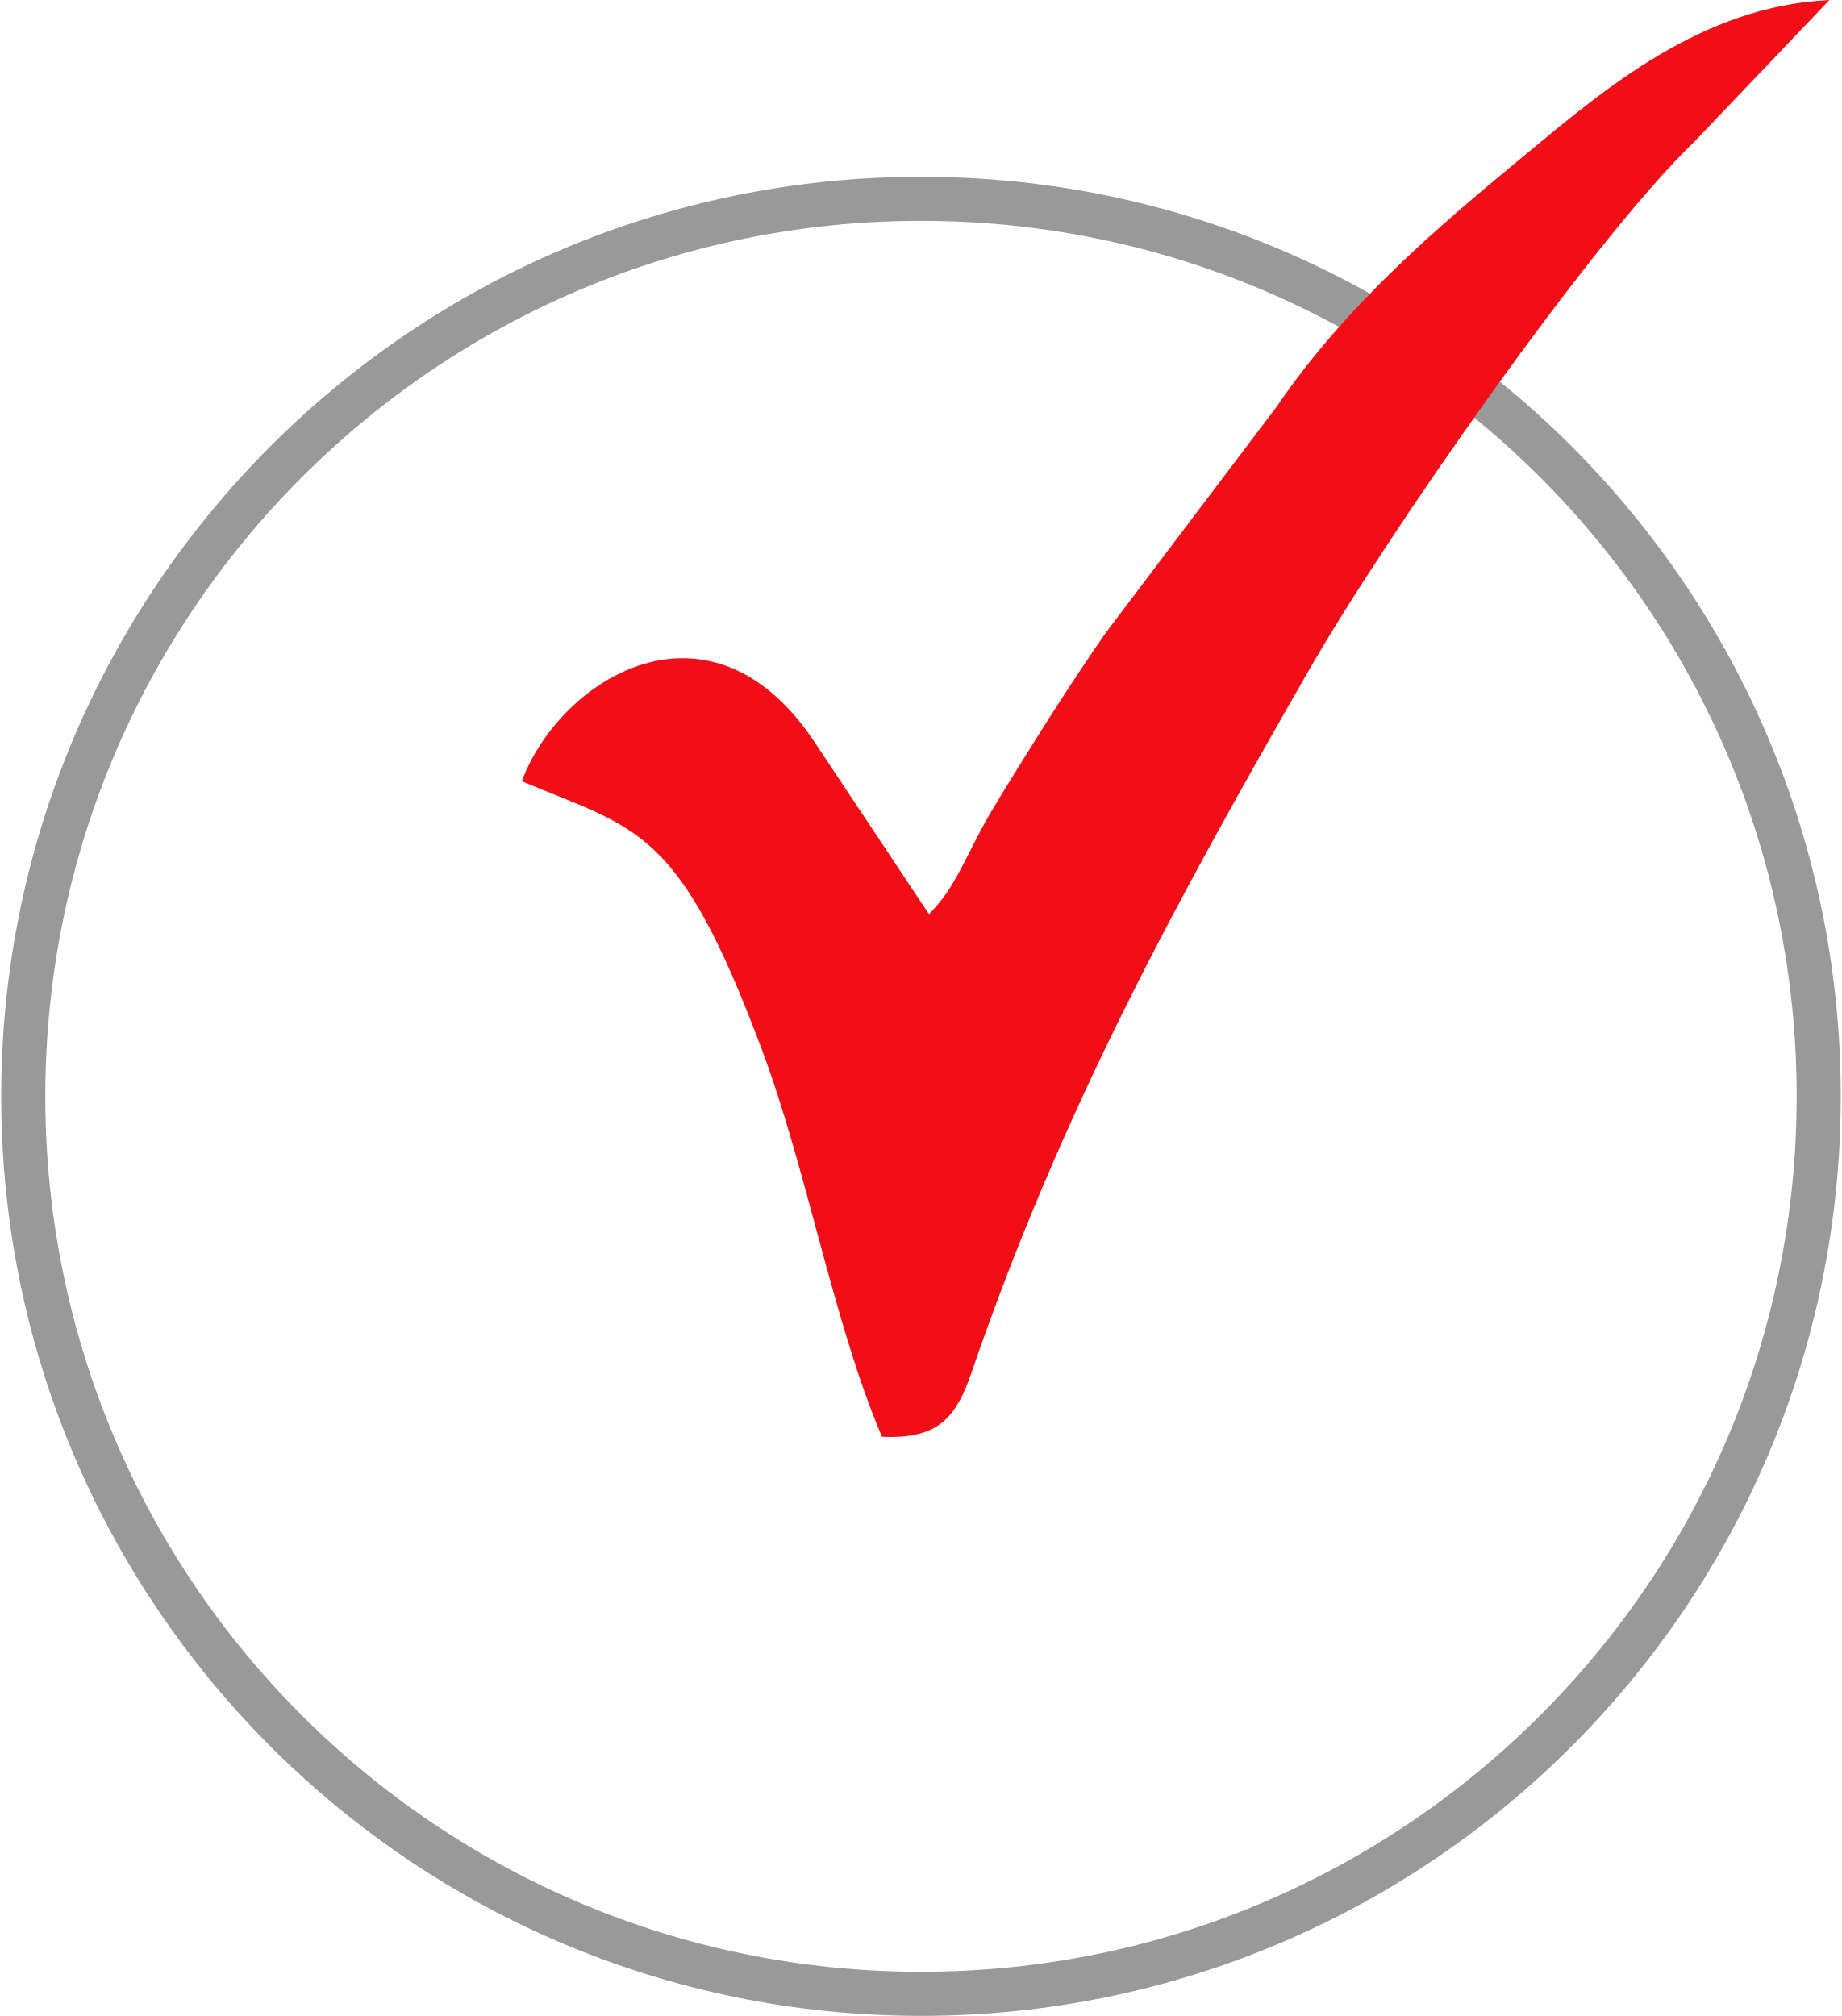
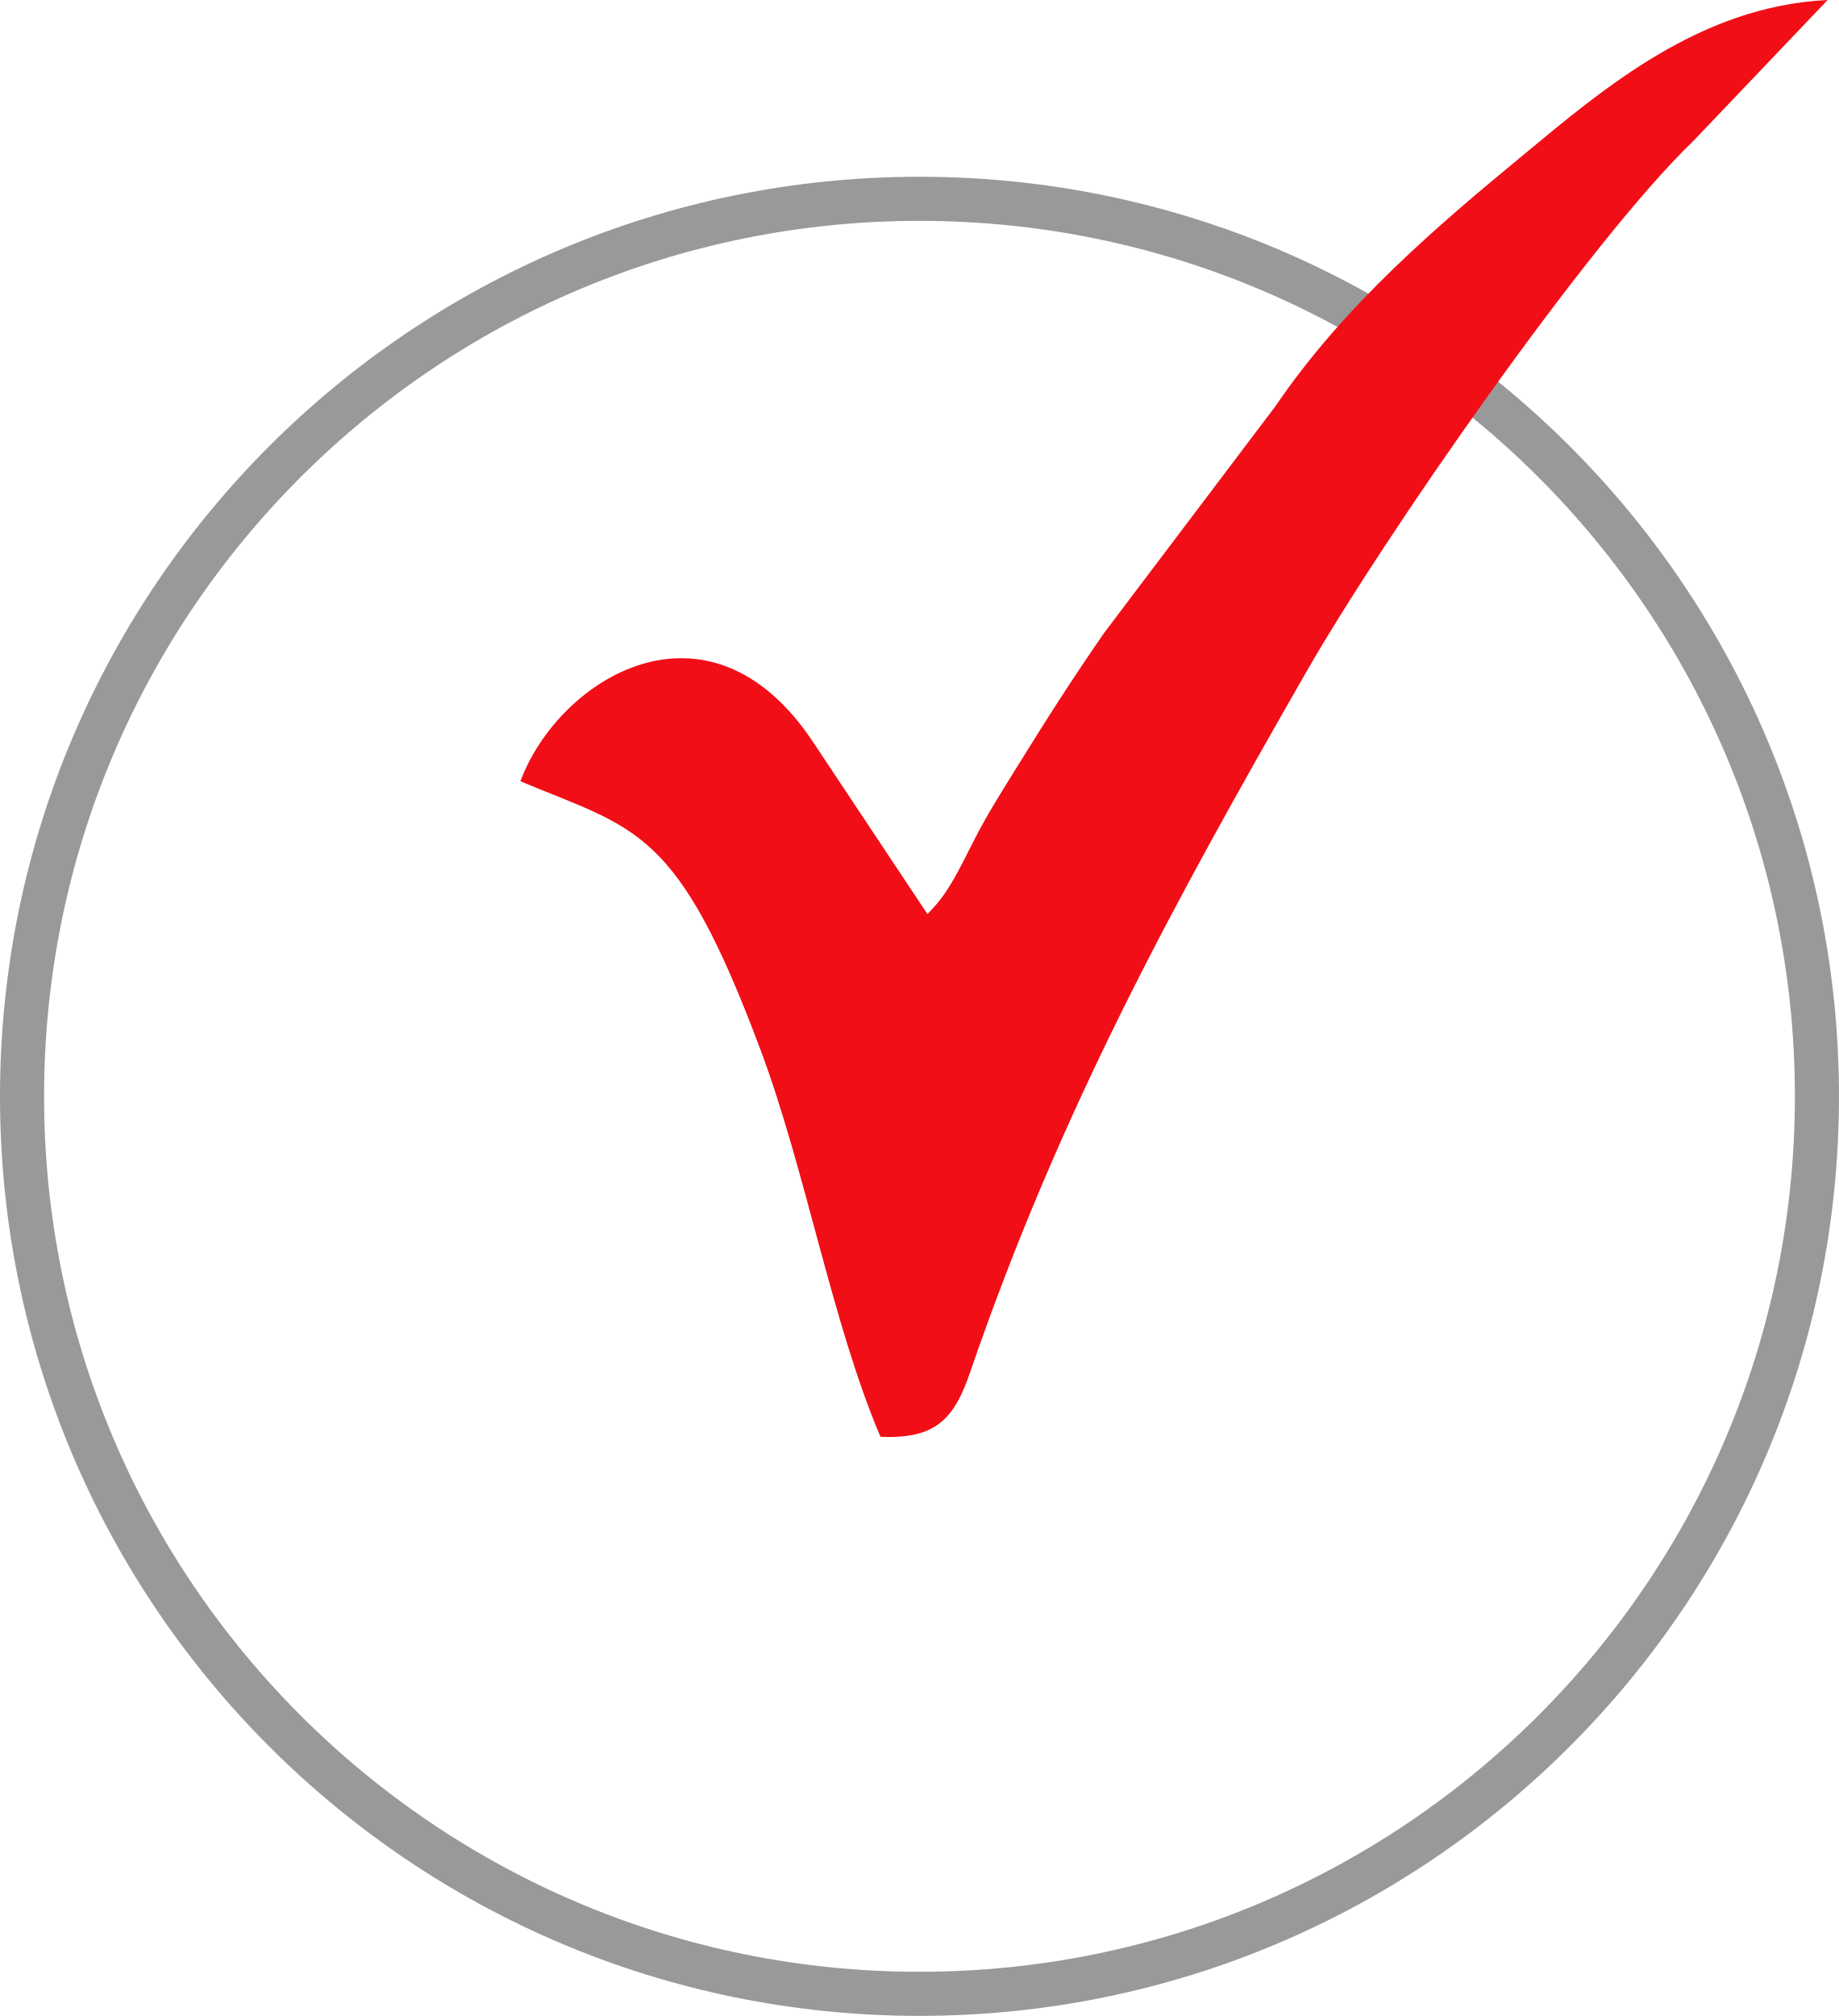
- <svg xmlns="http://www.w3.org/2000/svg" xml:space="preserve" width="74px" height="81px" version="1.0" style="shape-rendering:geometricPrecision; text-rendering:geometricPrecision; image-rendering:optimizeQuality; fill-rule:evenodd; clip-rule:evenodd" viewBox="0 0 141 154.54">
+ <svg xmlns="http://www.w3.org/2000/svg" xml:space="preserve" width="auto" height="18px" version="1.0" style="shape-rendering:geometricPrecision; text-rendering:geometricPrecision; image-rendering:optimizeQuality; fill-rule:evenodd; clip-rule:evenodd" viewBox="0 0 141 154.54">
  <defs>
    <style type="text/css">
   
    .str0 {stroke:#999999;stroke-width:3.38;stroke-miterlimit:22.926}
    .fil0 {fill:none}
    .fil1 {fill:#F20E16}
   
  </style>
  </defs>
  <g id="Capa_x0020_1">
    <g id="_-1506597728">
      <ellipse class="fil0 str0" cx="70.5" cy="84.04" rx="68.81" ry="68.8" />
      <path class="fil1" d="M71.11 70.07l-8.73 -13.13c-8.01,-12.13 -19.54,-4.95 -22.48,2.95 8.95,3.74 12.02,3.51 18.39,20.53 3.48,9.27 5.5,21 9.22,29.72 4.21,0.19 5.64,-1.35 6.86,-4.91 6.9,-20.11 15.62,-35.99 25.84,-53.81 5.74,-10.02 21.54,-32.85 29.62,-40.61l10.3 -10.81c-9.78,0.47 -17.15,6.76 -23.3,11.85 -6.65,5.49 -13.71,11.47 -19.04,19.29l-13.12 17.36c-2.42,3.48 -4.57,6.86 -6.78,10.43 -1.34,2.16 -2.25,3.61 -3.16,5.39 -1.36,2.65 -2.01,4.14 -3.62,5.75z" />
    </g>
  </g>
</svg>
